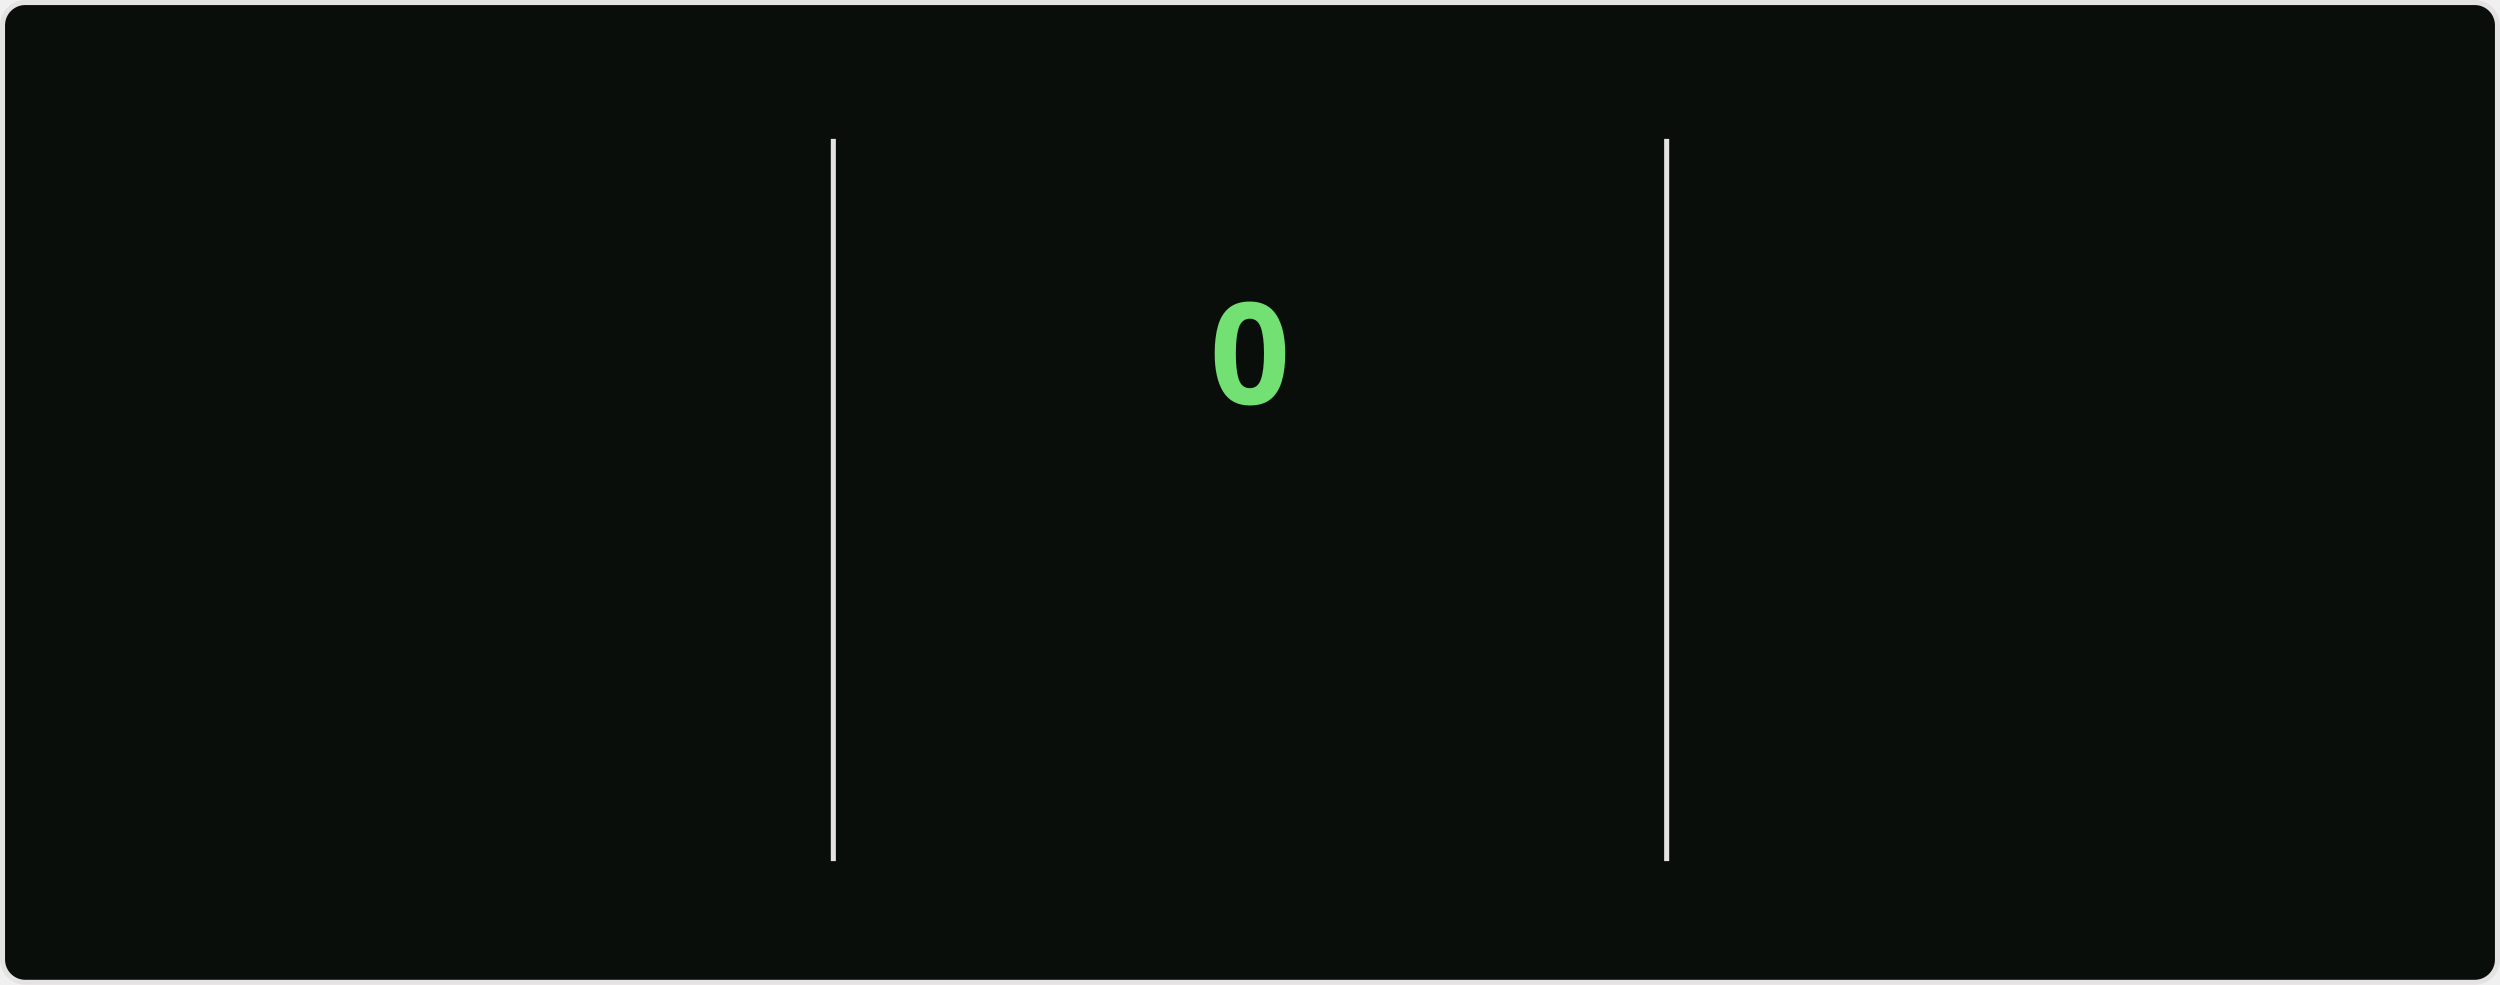
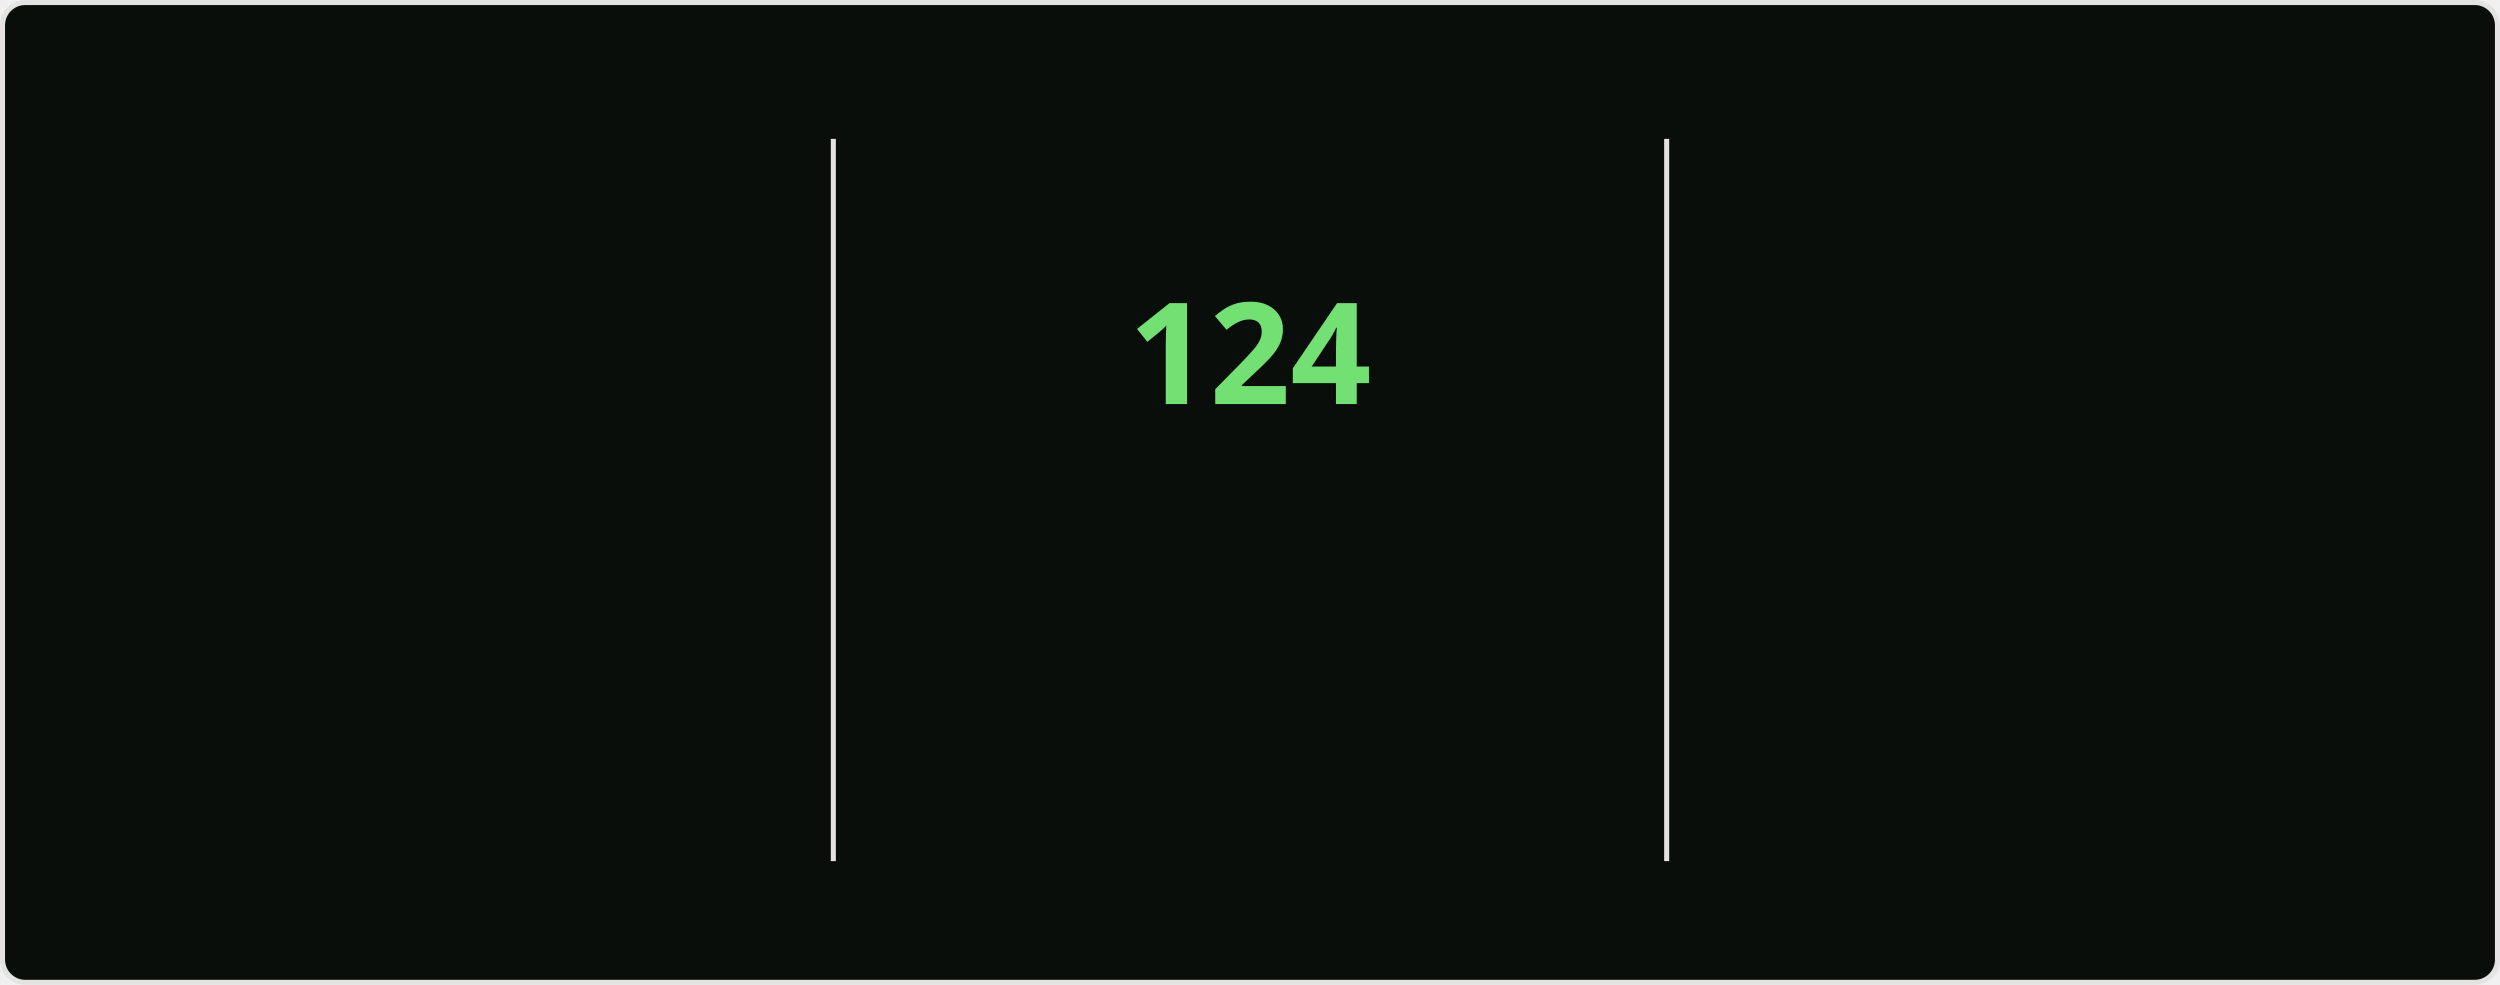
<svg xmlns="http://www.w3.org/2000/svg" style="isolation: isolate" viewBox="0 0 495 195" width="495px" height="195px" direction="ltr">
  <style>
    @keyframes currstreak {
      0% { font-size: 3px; opacity: 0.2; }
      80% { font-size: 34px; opacity: 1; }
      100% { font-size: 28px; opacity: 1; }
    }
    @keyframes fadein {
      0% { opacity: 0; }
      100% { opacity: 1; }
    }
    .big-number {
      font-family: "Segoe UI", Ubuntu, sans-serif;
      font-weight: 700;
      font-size: 28px;
      fill: #bfd5b5;
    }
    .label {
      font-family: "Segoe UI", Ubuntu, sans-serif;
      font-weight: 400;
      font-size: 14px;
      fill: #bfd5b5;
    }
    .range-text {
      font-family: "Segoe UI", Ubuntu, sans-serif;
      font-weight: 400;
      font-size: 12px;
      fill: #8db87a;
    }
    .current-streak-num {
      font-family: "Segoe UI", Ubuntu, sans-serif;
      font-weight: 700;
      font-size: 28px;
      fill: #72e072;
    }</style>
  <defs>
    <clipPath id="outer_rectangle">
      <rect width="495" height="195" rx="4.5" />
    </clipPath>
    <mask id="mask_out_ring_behind_fire">
      <rect width="495" height="195" fill="white" />
      <ellipse id="mask-ellipse" cx="247.5" cy="32" rx="13" ry="18" fill="black" />
    </mask>
  </defs>
  <g clip-path="url(#outer_rectangle)">
    <g style="isolation: isolate">
      <rect fill="#0a0e0a" rx="4.5" x="0.5" y="0.5" width="494" height="194" stroke="#e4e2e2" />
    </g>
    <g style="isolation: isolate">
      <line x1="165" y1="28" x2="165" y2="170" vector-effect="non-scaling-stroke" stroke-width="1" stroke="#e4e2e2" stroke-linejoin="miter" stroke-linecap="square" stroke-miterlimit="3" />
      <line x1="330" y1="28" x2="330" y2="170" vector-effect="non-scaling-stroke" stroke-width="1" stroke="#e4e2e2" stroke-linejoin="miter" stroke-linecap="square" stroke-miterlimit="3" />
    </g>
    <g style="isolation: isolate">
      <g transform="translate(82.5, 48)">
        <text x="0" y="32" stroke-width="0" text-anchor="middle" class="big-number" style="opacity: 0; animation: fadein 0.5s linear forwards 0.6s">
            7.3K
          </text>
      </g>
      <g transform="translate(82.5, 84)">
        <text x="0" y="32" stroke-width="0" text-anchor="middle" class="label" style="opacity: 0; animation: fadein 0.5s linear forwards 0.7s">
            Total Contributions
          </text>
      </g>
      <g transform="translate(82.5, 114)">
        <text x="0" y="32" stroke-width="0" text-anchor="middle" class="range-text" style="opacity: 0; animation: fadein 0.5s linear forwards 0.8s">
            Nov 9 - Present
          </text>
      </g>
    </g>
    <g style="isolation: isolate">
      <g mask="url(#mask_out_ring_behind_fire)">
        <circle cx="247.5" cy="71" r="40" fill="none" stroke="#bfd5b5" stroke-width="5" style="opacity: 0; animation: fadein 0.5s linear forwards 0.4s" />
      </g>
      <g transform="translate(247.5, 19.5)" stroke-opacity="0" style="opacity: 0; animation: fadein 0.5s linear forwards 0.6s">
        <path d="M -12 -0.5 L 15 -0.5 L 15 23.5 L -12 23.5 L -12 -0.5 Z" fill="none" />
        <path d="M 1.5 0.67 C 1.5 0.67 2.24 3.32 2.24 5.47 C 2.24 7.53 0.89 9.2 -1.17 9.2 C -3.23 9.2 -4.79 7.53 -4.79 5.47 L -4.76 5.11 C -6.78 7.51 -8 10.62 -8 13.99 C -8 18.41 -4.42 22 0 22 C 4.42 22 8 18.41 8 13.99 C 8 8.6 5.41 3.79 1.5 0.67 Z M -0.29 19 C -2.07 19 -3.51 17.6 -3.51 15.86 C -3.51 14.24 -2.46 13.1 -0.7 12.74 C 1.07 12.38 2.9 11.53 3.92 10.16 C 4.31 11.45 4.51 12.81 4.51 14.2 C 4.51 16.85 2.36 19 -0.29 19 Z" fill="#bfd5b5" stroke-opacity="0" />
      </g>
      <g transform="translate(247.5, 48)">
        <text x="0" y="32" stroke-width="0" text-anchor="middle" class="current-streak-num" style="animation: currstreak 0.6s linear forwards">
-             0
+             124
          </text>
      </g>
      <g transform="translate(247.5, 108)">
        <text x="0" y="32" stroke-width="0" text-anchor="middle" class="label" style="opacity: 0; animation: fadein 0.5s linear forwards 0.9s">
            Current Streak
          </text>
      </g>
      <g transform="translate(247.5, 145)">
        <text x="0" y="21" stroke-width="0" text-anchor="middle" class="range-text" style="opacity: 0; animation: fadein 0.5s linear forwards 0.9s">
-             0 days
+             Jul 12 - Nov 12
          </text>
      </g>
    </g>
    <g style="isolation: isolate">
      <g transform="translate(412.5, 48)">
        <text x="0" y="32" stroke-width="0" text-anchor="middle" class="big-number" style="opacity: 0; animation: fadein 0.5s linear forwards 1.2s">
-             123
+             124
          </text>
      </g>
      <g transform="translate(412.5, 84)">
        <text x="0" y="32" stroke-width="0" text-anchor="middle" class="label" style="opacity: 0; animation: fadein 0.5s linear forwards 1.3s">
            Longest Streak
          </text>
      </g>
      <g transform="translate(412.5, 114)">
        <text x="0" y="32" stroke-width="0" text-anchor="middle" class="range-text" style="opacity: 0; animation: fadein 0.5s linear forwards 1.4s">
-             Jul 12 - Nov 11
+             Jul 12 - Nov 12
          </text>
      </g>
    </g>
  </g>
</svg>
